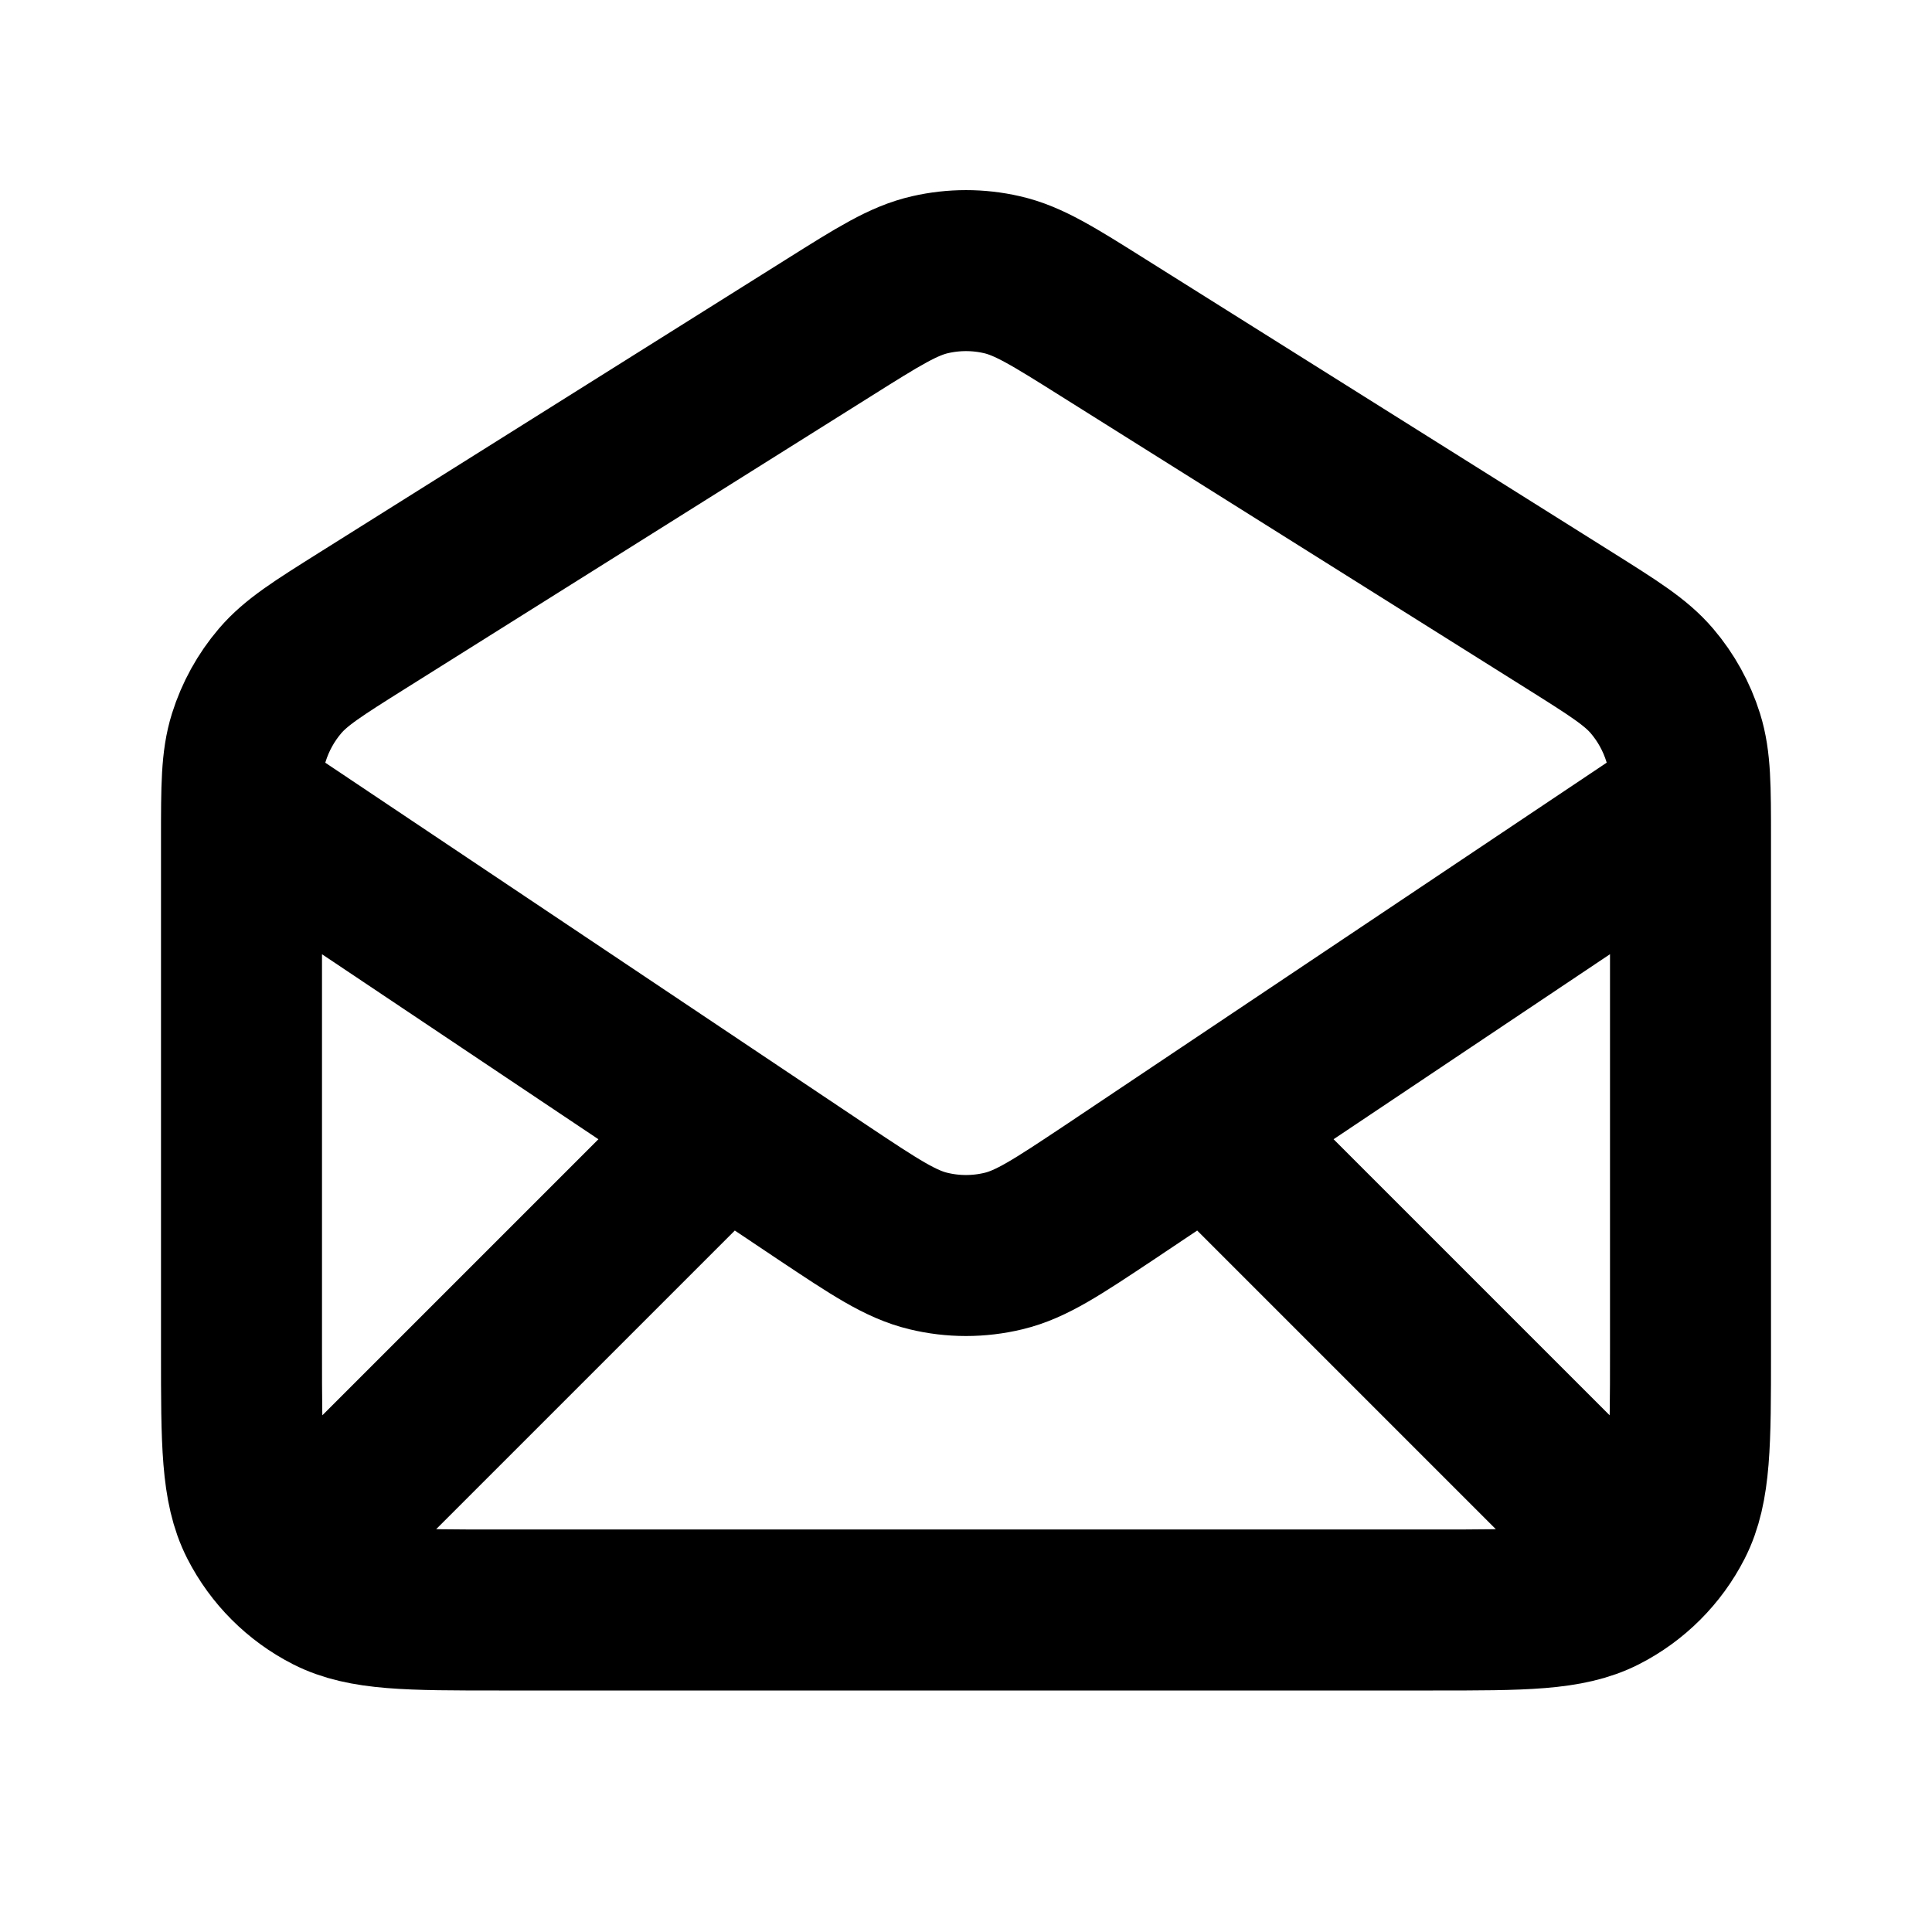
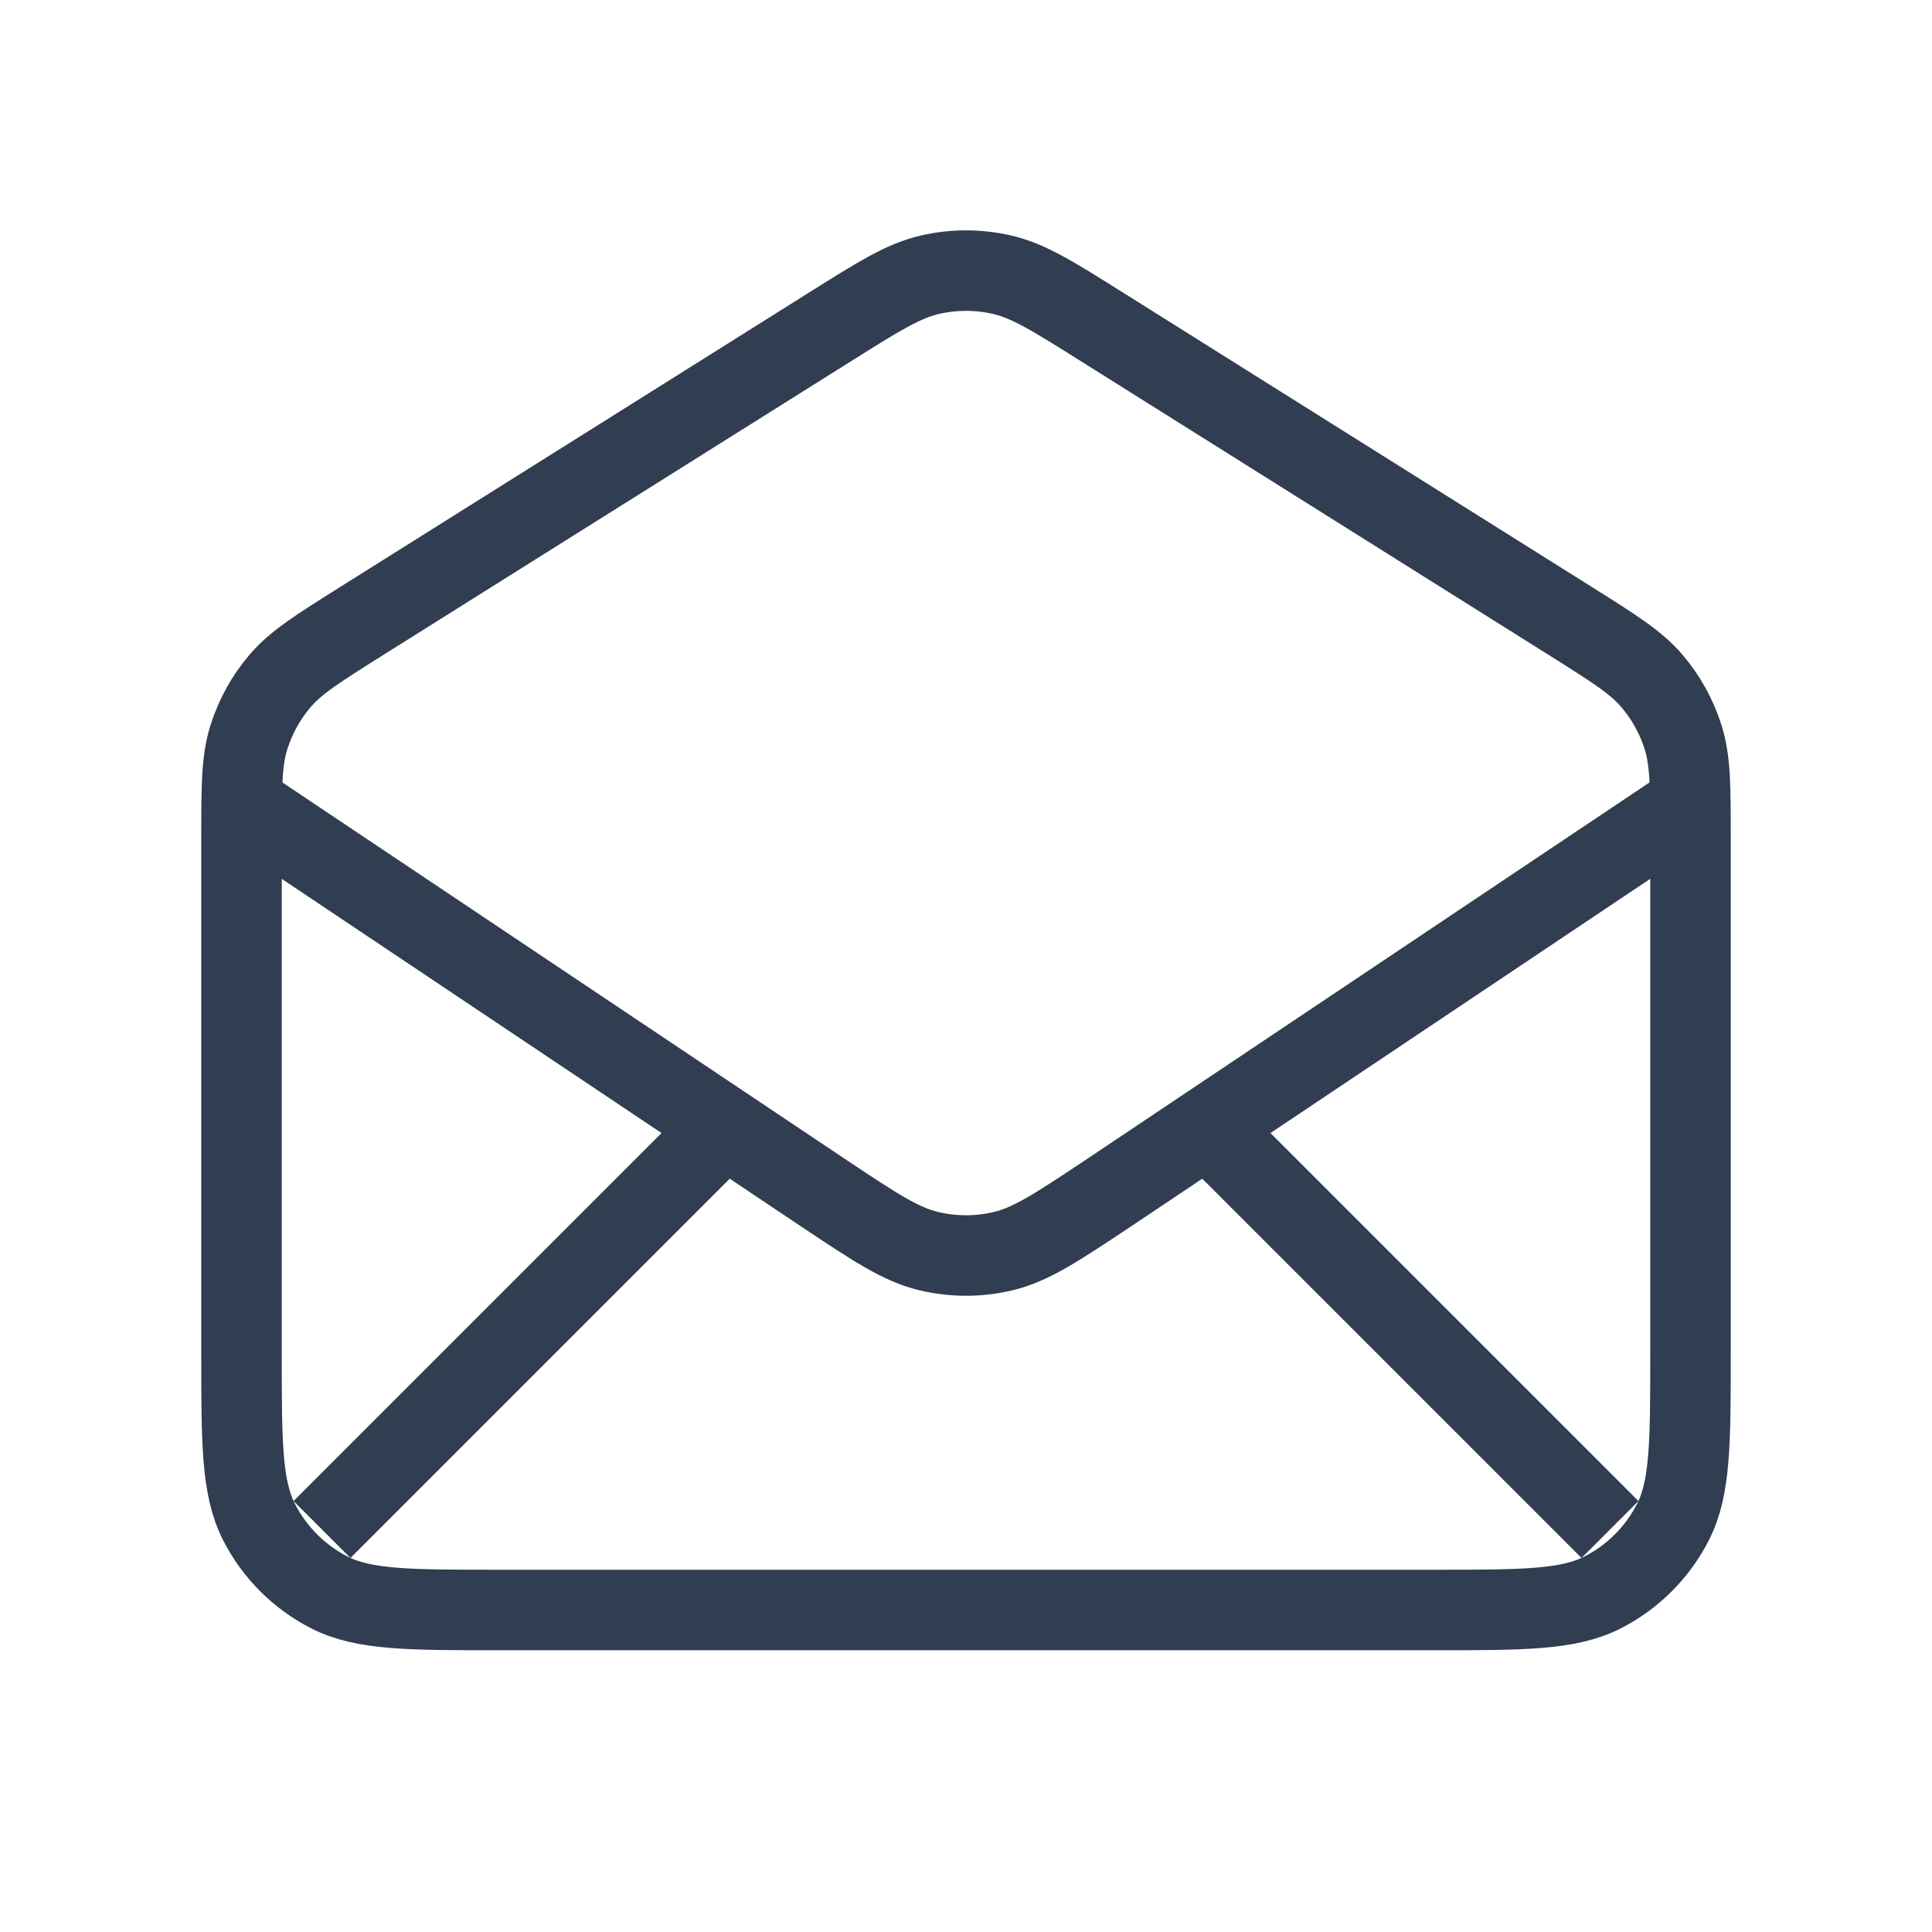
- <svg xmlns="http://www.w3.org/2000/svg" width="800px" height="800px" viewBox="0 0 24 24" fill="none">
-   <path d="M4 19L9 14M20 19L15 14M3.028 10L10.225 14.817C10.866 15.244 11.187 15.458 11.534 15.541C11.84 15.615 12.159 15.615 12.466 15.541C12.812 15.458 13.133 15.244 13.775 14.817L20.971 10M10.298 4.069L4.498 7.711C3.951 8.055 3.678 8.226 3.479 8.459C3.304 8.664 3.172 8.903 3.091 9.161C3 9.452 3 9.775 3 10.421V16.8C3 17.92 3 18.48 3.218 18.908C3.41 19.284 3.716 19.59 4.092 19.782C4.52 20 5.08 20 6.2 20H17.8C18.92 20 19.48 20 19.908 19.782C20.284 19.59 20.59 19.284 20.782 18.908C21 18.48 21 17.92 21 16.8V10.421C21 9.775 21 9.452 20.909 9.161C20.828 8.903 20.696 8.664 20.521 8.459C20.322 8.226 20.049 8.055 19.502 7.711L13.702 4.069C13.085 3.681 12.776 3.487 12.445 3.412C12.152 3.345 11.848 3.345 11.555 3.412C11.224 3.487 10.915 3.681 10.298 4.069Z" stroke="#000000" stroke-width="2" stroke-linecap="round" stroke-linejoin="round" />
+ <svg xmlns="http://www.w3.org/2000/svg" width="18px" height="18px" viewBox="0 0 24 24" fill="none">
+   <path d="M4 19L9 14M20 19L15 14M3.028 10L10.225 14.817C10.866 15.244 11.187 15.458 11.534 15.541C11.84 15.615 12.159 15.615 12.466 15.541C12.812 15.458 13.133 15.244 13.775 14.817L20.971 10M10.298 4.069L4.498 7.711C3.951 8.055 3.678 8.226 3.479 8.459C3.304 8.664 3.172 8.903 3.091 9.161C3 9.452 3 9.775 3 10.421V16.8C3 17.92 3 18.48 3.218 18.908C3.41 19.284 3.716 19.59 4.092 19.782C4.52 20 5.08 20 6.2 20H17.8C18.92 20 19.48 20 19.908 19.782C20.284 19.59 20.59 19.284 20.782 18.908C21 18.48 21 17.92 21 16.8V10.421C21 9.775 21 9.452 20.909 9.161C20.828 8.903 20.696 8.664 20.521 8.459C20.322 8.226 20.049 8.055 19.502 7.711L13.702 4.069C13.085 3.681 12.776 3.487 12.445 3.412C12.152 3.345 11.848 3.345 11.555 3.412C11.224 3.487 10.915 3.681 10.298 4.069Z" stroke="#313d50" strokeWidth="2" strokeLinecap="round" strokeLinejoin="round" />
</svg>
